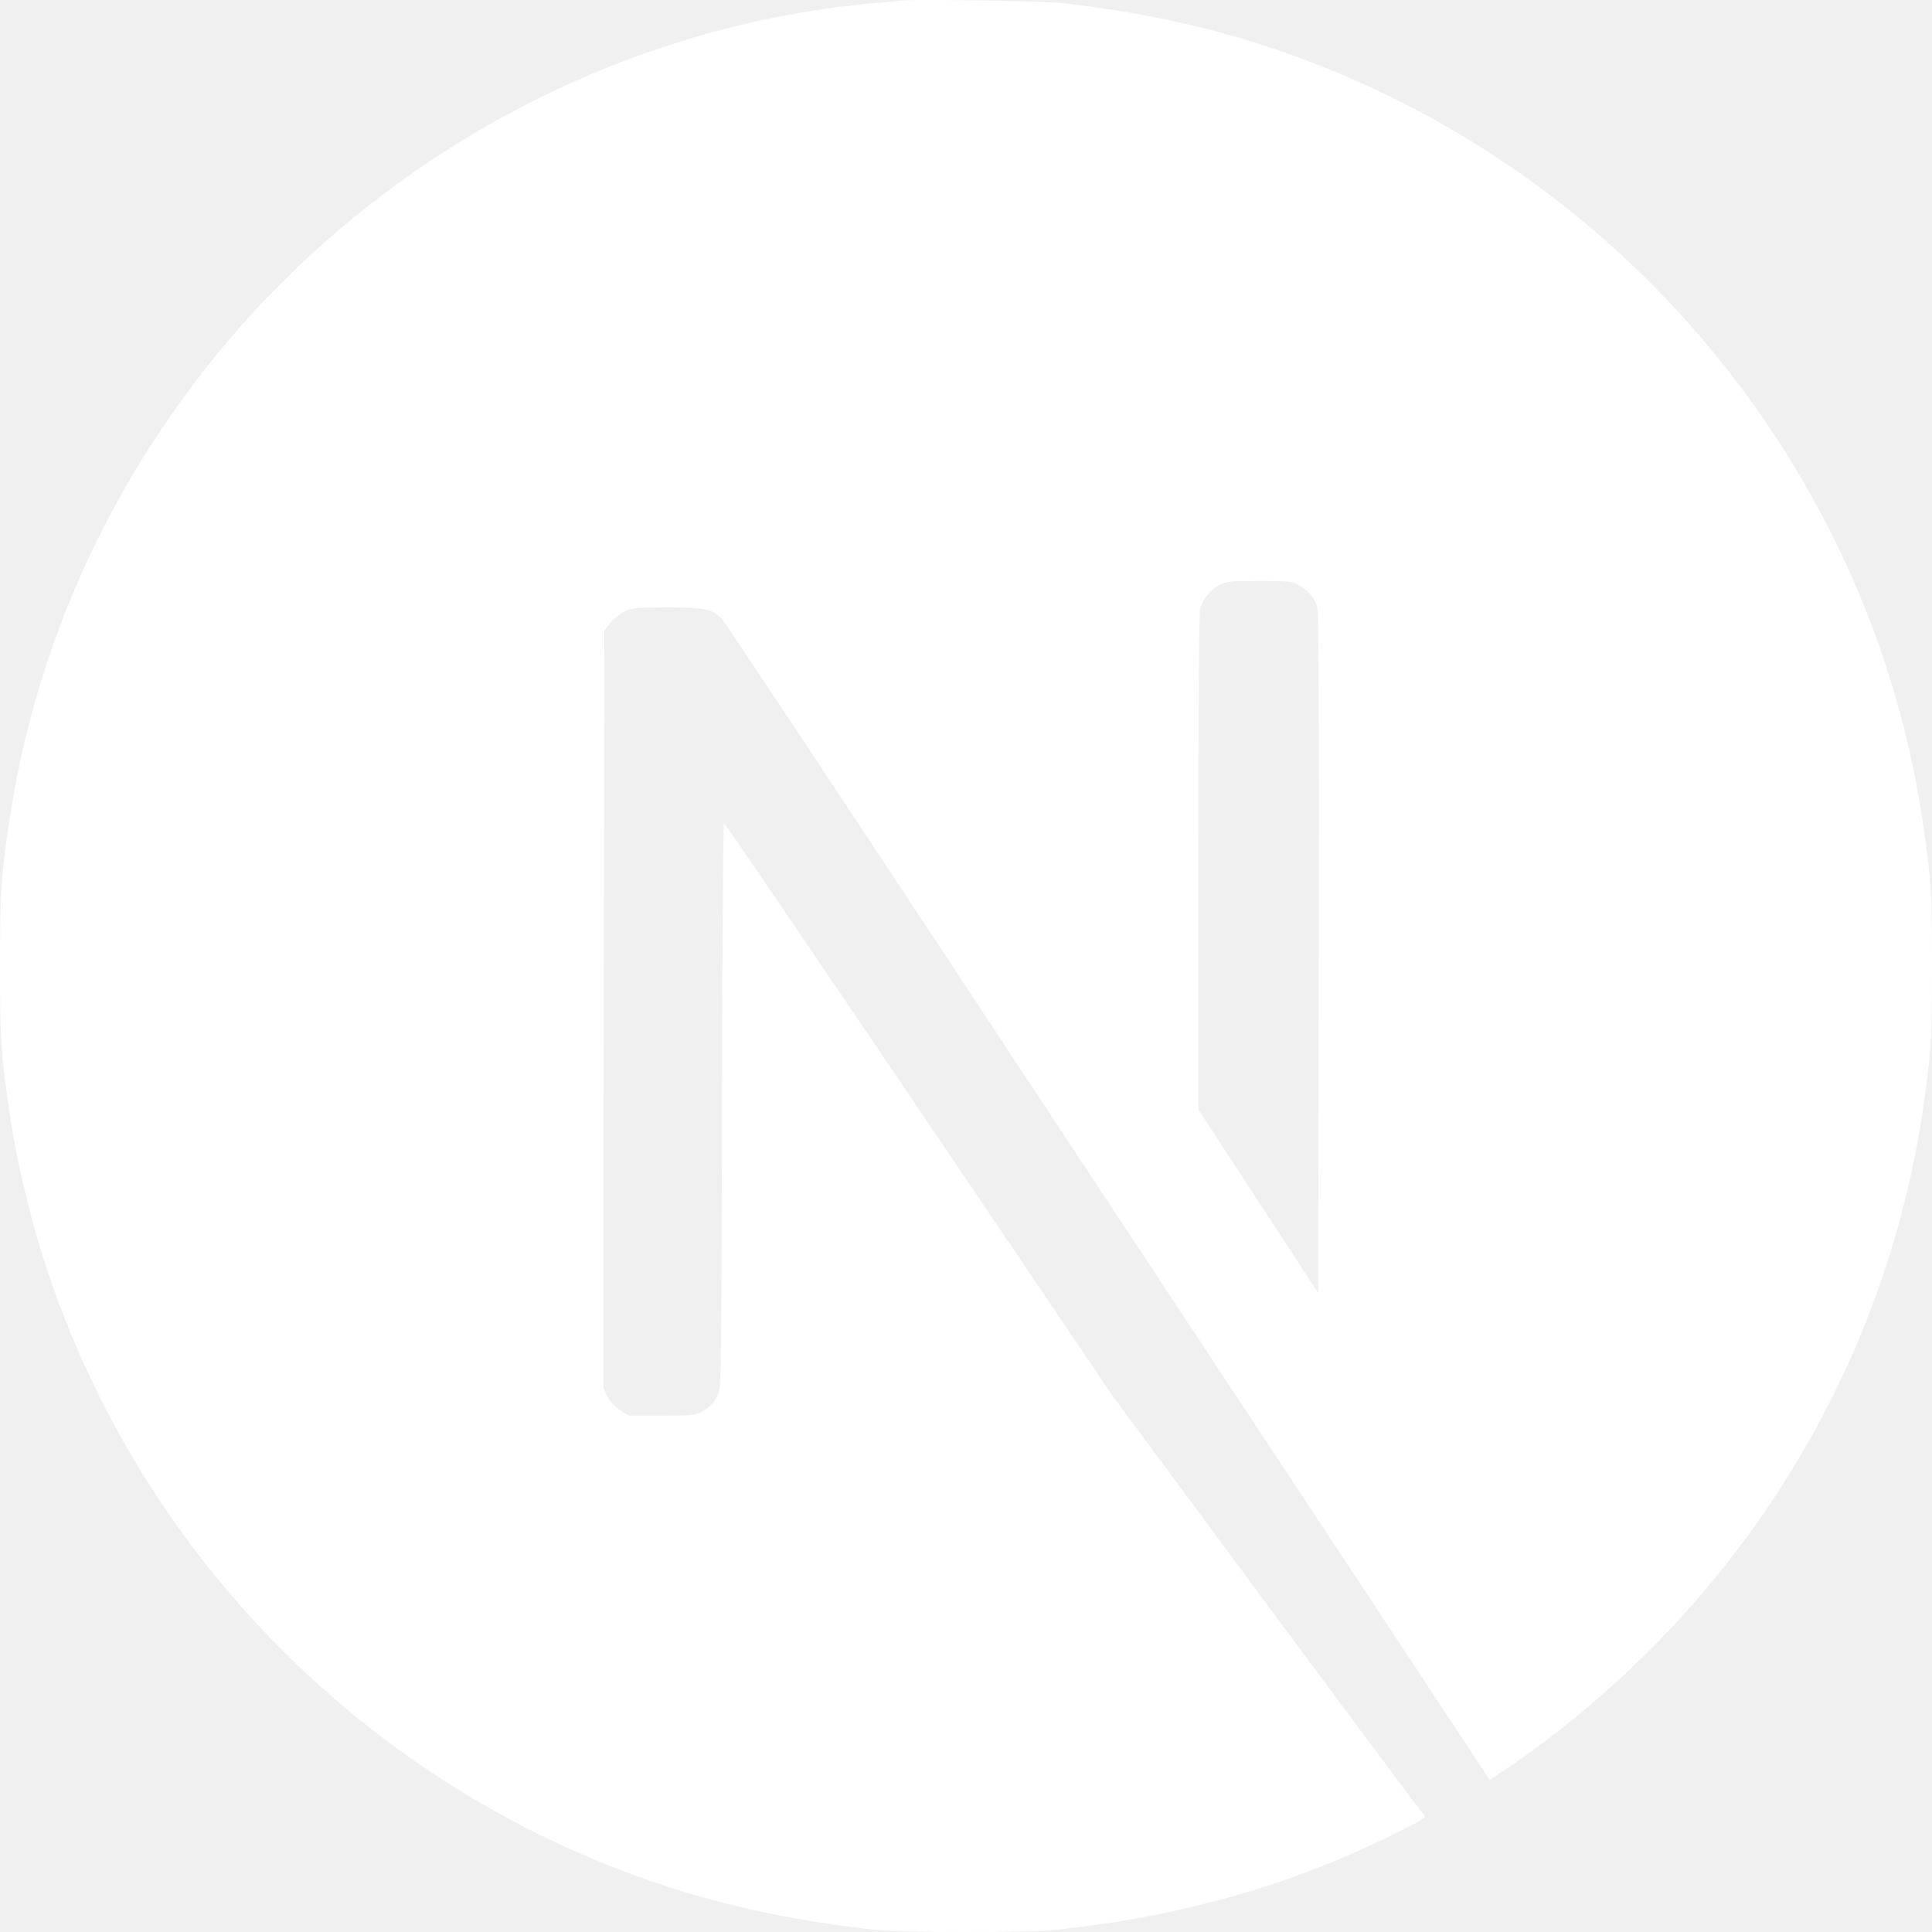
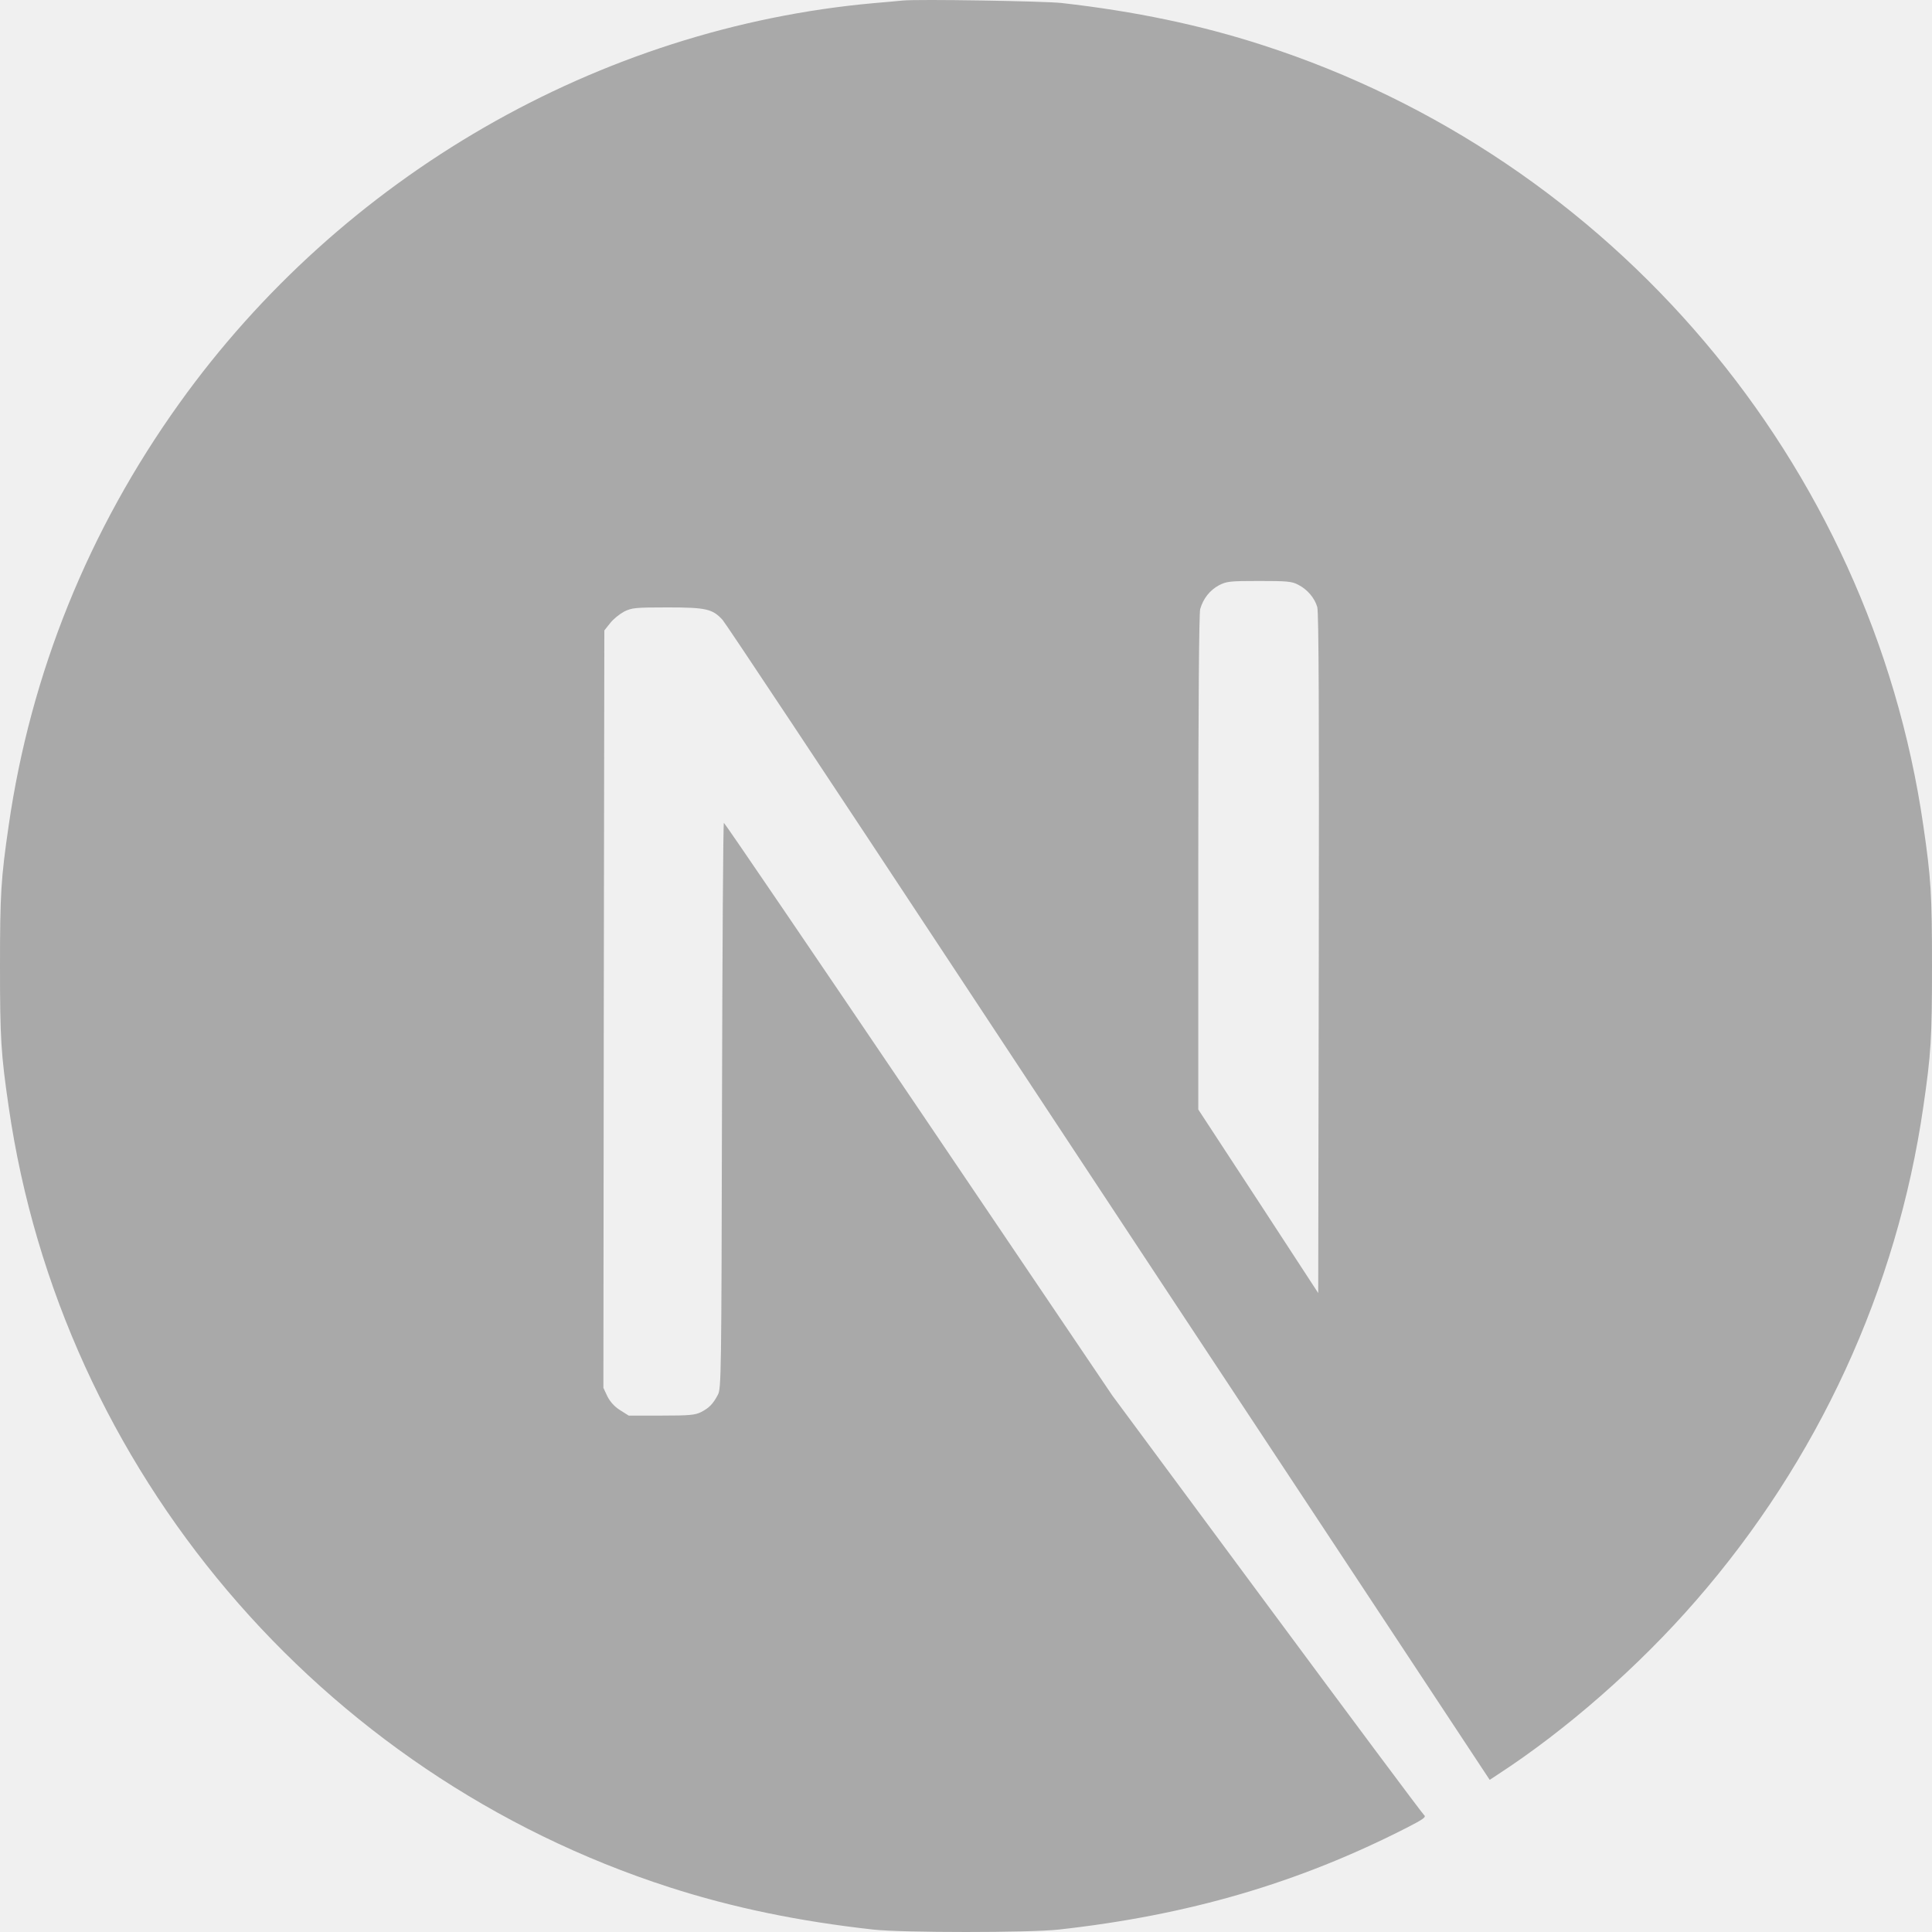
<svg xmlns="http://www.w3.org/2000/svg" width="800px" height="800px" viewBox="0 0 256 256" version="1.1" preserveAspectRatio="xMidYMid">
  <g>
-     <path d="M119.617,0.069 C119.066,0.119 117.315,0.294 115.738,0.419 C79.378,3.697 45.319,23.313 23.748,53.463 C11.736,70.227 4.054,89.243 1.151,109.385 C0.125,116.415 0,118.492 0,128.025 C0,137.558 0.125,139.635 1.151,146.666 C8.108,194.73 42.316,235.114 88.712,250.076 C97.02,252.754 105.778,254.58 115.738,255.681 C119.617,256.106 136.383,256.106 140.262,255.681 C157.454,253.779 172.018,249.526 186.382,242.195 C188.584,241.069 189.01,240.769 188.709,240.518 C188.509,240.368 179.125,227.783 167.864,212.57 L147.394,184.922 L121.744,146.966 C107.63,126.098 96.019,109.034 95.919,109.034 C95.819,109.009 95.718,125.873 95.668,146.465 C95.593,182.52 95.568,183.971 95.118,184.822 C94.467,186.048 93.967,186.549 92.916,187.099 C92.115,187.499 91.414,187.574 87.636,187.574 L83.306,187.574 L82.155,186.849 C81.404,186.373 80.854,185.748 80.479,185.022 L79.953,183.896 L80.003,133.73 L80.078,83.538 L80.854,82.562 C81.254,82.037 82.105,81.361 82.706,81.036 C83.732,80.536 84.132,80.486 88.461,80.486 C93.566,80.486 94.417,80.686 95.743,82.137 C96.119,82.537 110.007,103.455 126.624,128.651 C143.24,153.846 165.962,188.25 177.123,205.139 L197.393,235.84 L198.419,235.164 C207.503,229.259 217.112,220.852 224.719,212.095 C240.91,193.504 251.345,170.836 254.849,146.666 C255.875,139.635 256,137.558 256,128.025 C256,118.492 255.875,116.415 254.849,109.385 C247.892,61.32 213.684,20.936 167.288,5.974 C159.105,3.322 150.397,1.495 140.637,0.394 C138.235,0.144 121.694,-0.131 119.617,0.069 L119.617,0.069 Z M172.018,77.483 C173.219,78.084 174.195,79.235 174.545,80.436 C174.746,81.086 174.796,94.998 174.746,126.349 L174.671,171.336 L166.738,159.176 L158.78,147.016 L158.78,114.314 C158.78,93.171 158.88,81.286 159.03,80.711 C159.431,79.31 160.307,78.209 161.508,77.558 C162.534,77.033 162.909,76.983 166.838,76.983 C170.542,76.983 171.192,77.033 172.018,77.483 Z" fill="#FFFFFF">
+     <path d="M119.617,0.069 C119.066,0.119 117.315,0.294 115.738,0.419 C79.378,3.697 45.319,23.313 23.748,53.463 C11.736,70.227 4.054,89.243 1.151,109.385 C0.125,116.415 0,118.492 0,128.025 C0,137.558 0.125,139.635 1.151,146.666 C8.108,194.73 42.316,235.114 88.712,250.076 C97.02,252.754 105.778,254.58 115.738,255.681 C119.617,256.106 136.383,256.106 140.262,255.681 C157.454,253.779 172.018,249.526 186.382,242.195 C188.584,241.069 189.01,240.769 188.709,240.518 C188.509,240.368 179.125,227.783 167.864,212.57 L147.394,184.922 L121.744,146.966 C107.63,126.098 96.019,109.034 95.919,109.034 C95.819,109.009 95.718,125.873 95.668,146.465 C95.593,182.52 95.568,183.971 95.118,184.822 C94.467,186.048 93.967,186.549 92.916,187.099 C92.115,187.499 91.414,187.574 87.636,187.574 L83.306,187.574 L82.155,186.849 C81.404,186.373 80.854,185.748 80.479,185.022 L79.953,183.896 L80.003,133.73 L80.078,83.538 L80.854,82.562 C81.254,82.037 82.105,81.361 82.706,81.036 C83.732,80.536 84.132,80.486 88.461,80.486 C93.566,80.486 94.417,80.686 95.743,82.137 C96.119,82.537 110.007,103.455 126.624,128.651 C143.24,153.846 165.962,188.25 177.123,205.139 L197.393,235.84 L198.419,235.164 C207.503,229.259 217.112,220.852 224.719,212.095 C240.91,193.504 251.345,170.836 254.849,146.666 C255.875,139.635 256,137.558 256,128.025 C256,118.492 255.875,116.415 254.849,109.385 C247.892,61.32 213.684,20.936 167.288,5.974 C159.105,3.322 150.397,1.495 140.637,0.394 C138.235,0.144 121.694,-0.131 119.617,0.069 L119.617,0.069 Z M172.018,77.483 C173.219,78.084 174.195,79.235 174.545,80.436 C174.746,81.086 174.796,94.998 174.746,126.349 L174.671,171.336 L166.738,159.176 L158.78,147.016 L158.78,114.314 C158.78,93.171 158.88,81.286 159.03,80.711 C159.431,79.31 160.307,78.209 161.508,77.558 C162.534,77.033 162.909,76.983 166.838,76.983 C170.542,76.983 171.192,77.033 172.018,77.483 Z" fill="darkgrey">

</path>
  </g>
</svg>
